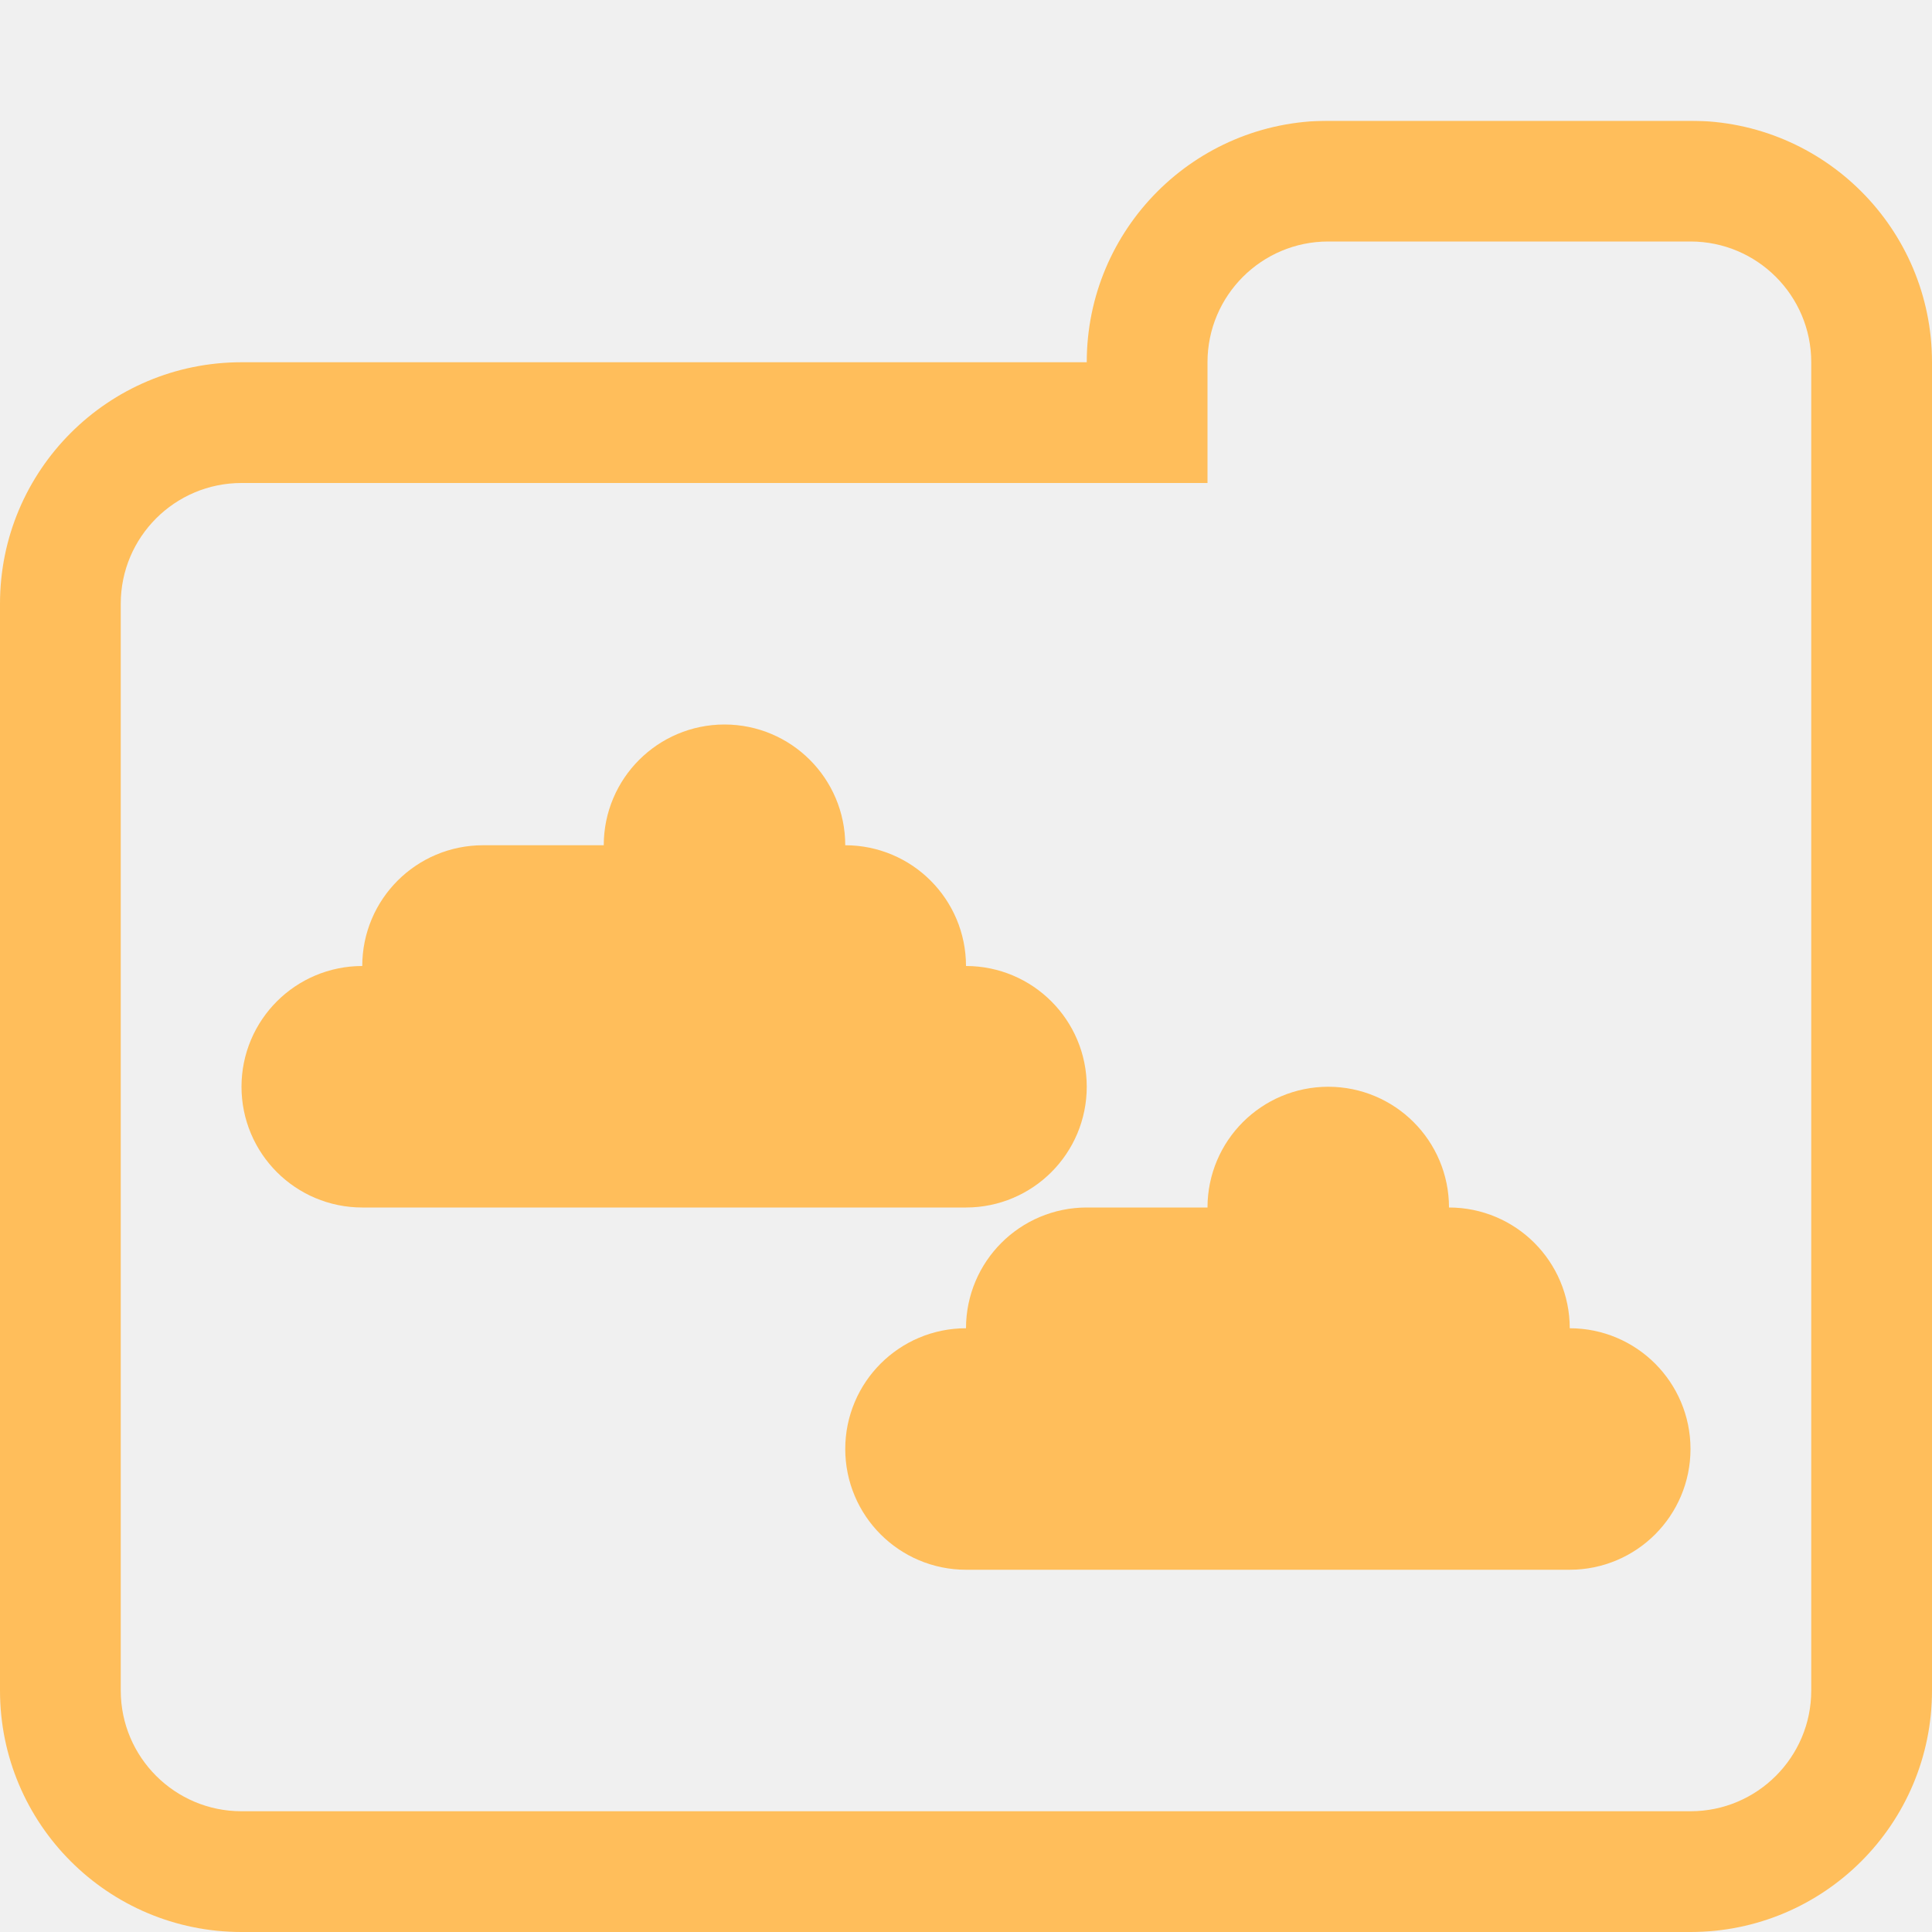
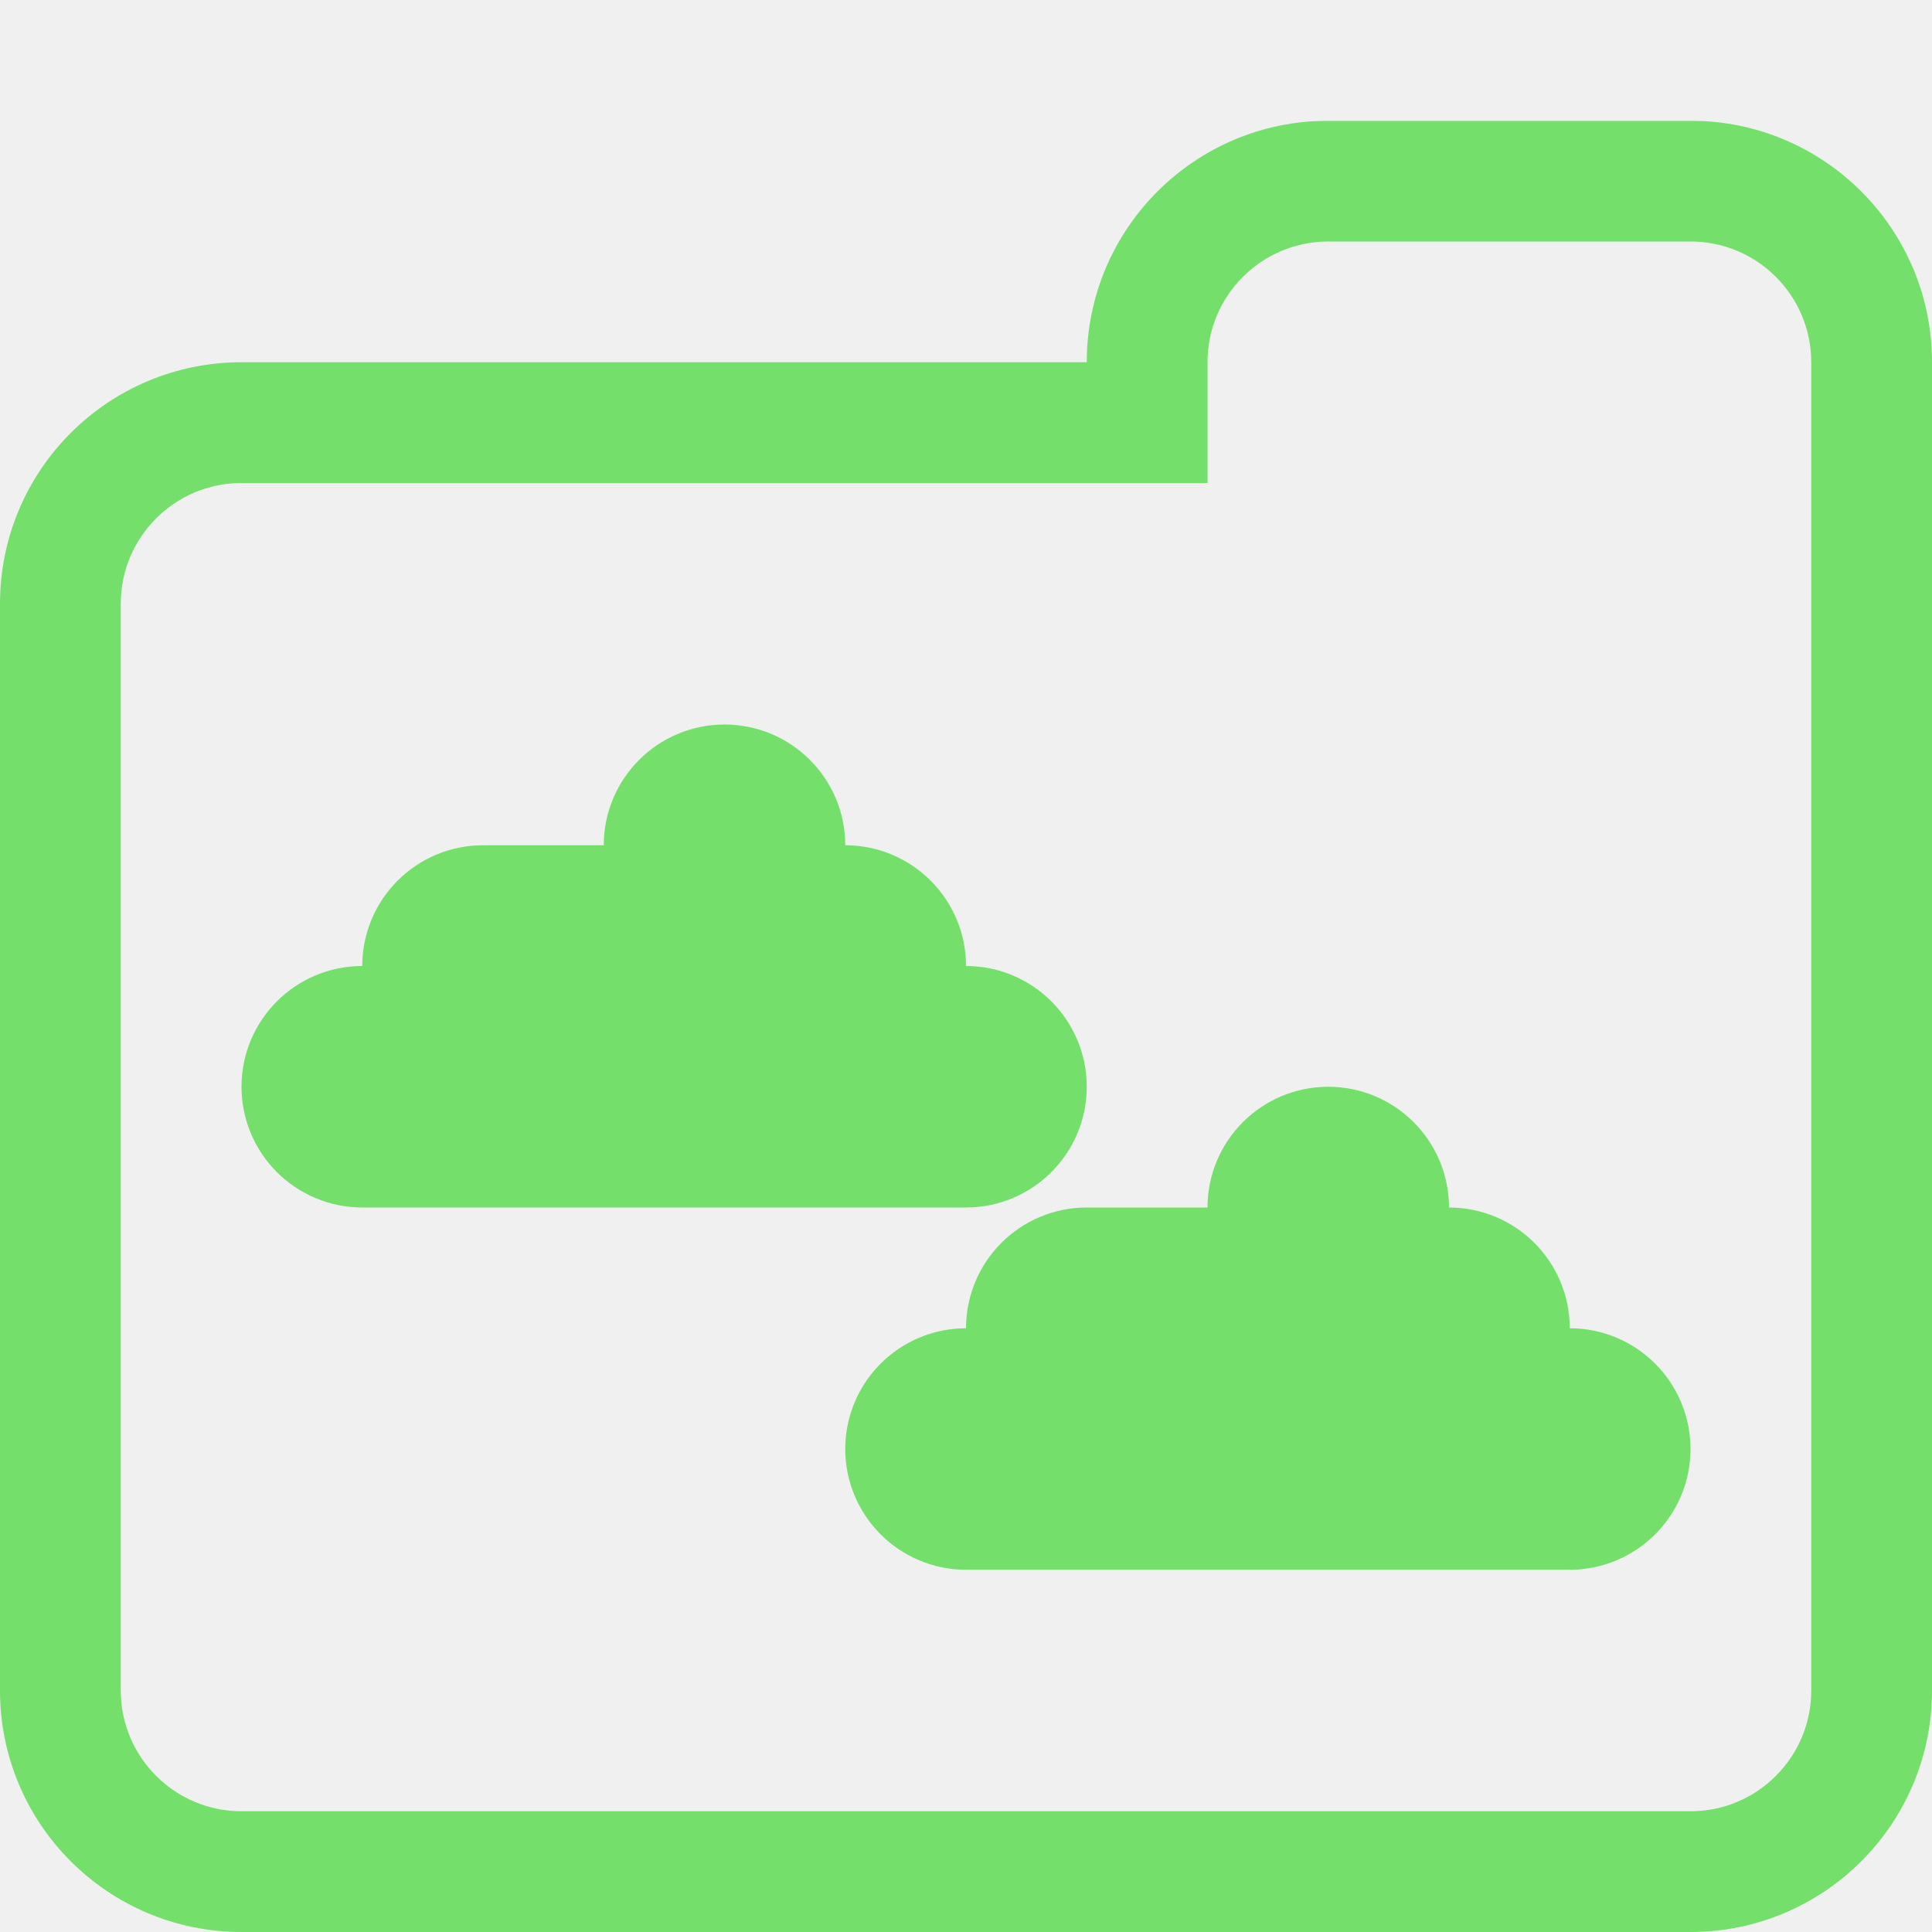
<svg xmlns="http://www.w3.org/2000/svg" width="16" height="16" viewBox="0 0 16 16" fill="none">
  <mask id="path-1-outside-1_227_672" maskUnits="userSpaceOnUse" x="-6.11959e-07" y="1" width="16" height="15" fill="black">
    <rect fill="white" x="-6.11959e-07" y="1" width="16" height="15" />
    <path fill-rule="evenodd" clip-rule="evenodd" d="M11 2C10.448 2 10 2.448 10 3L10 4L2 4C1.448 4 1 4.448 1 5L1 14C1 14.552 1.448 15 2 15L14 15C14.552 15 15 14.552 15 14L15 5L15 3C15 2.448 14.552 2 14 2L11 2Z" />
  </mask>
-   <path d="M10 3L11 3L10 3ZM10 4L10 5L11 5L11 4L10 4ZM2 4L2 5L2 4ZM11 3L11 3L11 1C9.895 1 9 1.895 9 3L11 3ZM11 4L11 3L9 3L9 4L11 4ZM2 5L10 5L10 3L2 3L2 5ZM2 5L2 5L2 3C0.895 3 -8.28519e-08 3.895 -1.31134e-07 5L2 5ZM2 14L2 5L-1.31134e-07 5L-5.24537e-07 14L2 14ZM2 14L2 14L-5.24537e-07 14C-5.72819e-07 15.105 0.895 16 2 16L2 14ZM14 14L2 14L2 16L14 16L14 14ZM14 14L14 14L14 16C15.105 16 16 15.105 16 14L14 14ZM14 5L14 14L16 14L16 5L14 5ZM14 3L14 5L16 5L16 3L14 3ZM14 3L14 3L16 3C16 1.895 15.105 1 14 1L14 3ZM11 3L14 3L14 1L11 1L11 3Z" fill="#FFBE5B" mask="url(#path-1-outside-1_227_672)" />
-   <path d="M8 9.5L3 9.5C2.724 9.5 2.5 9.276 2.5 9C2.5 8.724 2.724 8.5 3 8.5L8 8.5C8.276 8.5 8.5 8.724 8.5 9C8.5 9.276 8.276 9.5 8 9.5Z" stroke="#FFBE5B" />
-   <path d="M7 8.5L4 8.5C3.724 8.5 3.5 8.276 3.5 8C3.5 7.724 3.724 7.5 4 7.5L7 7.5C7.276 7.5 7.5 7.724 7.5 8C7.5 8.276 7.276 8.5 7 8.5Z" stroke="#FFBE5B" />
-   <path d="M6 6.5C6.276 6.5 6.5 6.724 6.5 7C6.5 7.276 6.276 7.5 6 7.5C5.724 7.5 5.5 7.276 5.5 7C5.5 6.724 5.724 6.5 6 6.5Z" stroke="#FFBE5B" />
-   <path d="M13 12.5L8 12.5C7.724 12.5 7.5 12.276 7.5 12C7.5 11.724 7.724 11.5 8 11.5L13 11.5C13.276 11.5 13.5 11.724 13.5 12C13.5 12.276 13.276 12.5 13 12.5Z" stroke="#FFBE5B" />
-   <path d="M12 11.5L9 11.5C8.724 11.5 8.5 11.276 8.5 11C8.5 10.724 8.724 10.5 9 10.5L12 10.5C12.276 10.5 12.5 10.724 12.5 11C12.5 11.276 12.276 11.5 12 11.5Z" stroke="#FFBE5B" />
-   <path d="M11 9.5C11.276 9.5 11.5 9.724 11.5 10C11.5 10.276 11.276 10.5 11 10.5C10.724 10.5 10.5 10.276 10.5 10C10.5 9.724 10.724 9.5 11 9.5Z" stroke="#FFBE5B" />
+   <path d="M10 3L11 3L10 3ZM10 4L10 5L11 5L11 4L10 4ZM2 4L2 5L2 4ZM11 3L11 3L11 1C9.895 1 9 1.895 9 3L11 3ZM11 4L11 3L9 3L9 4L11 4ZM2 5L10 5L10 3L2 3L2 5ZM2 5L2 5L2 3C0.895 3 -8.28519e-08 3.895 -1.31134e-07 5L2 5ZM2 14L2 5L-1.31134e-07 5L-5.24537e-07 14L2 14ZM2 14L2 14L-5.24537e-07 14C-5.72819e-07 15.105 0.895 16 2 16L2 14ZM14 14L2 14L2 16L14 16L14 14ZM14 14L14 14L14 16C15.105 16 16 15.105 16 14L14 14ZM14 5L14 14L16 14L16 5L14 5ZM14 3L14 5L16 5L16 3L14 3ZM14 3L14 3L16 3C16 1.895 15.105 1 14 1L14 3ZM11 3L14 3L14 1L11 1L11 3Z" fill="#75DF6C" mask="url(#path-1-outside-1_227_672)" />
+   <path d="M2.5 9C2.5 8.724 2.724 8.5 3 8.5L8 8.5C8.276 8.5 8.5 8.724 8.5 9C8.5 9.276 8.276 9.5 8 9.5L3 9.5C2.724 9.5 2.5 9.276 2.5 9Z" stroke="#75DF6C" />
+   <path d="M3.5 8C3.5 7.724 3.724 7.5 4 7.5L7 7.5C7.276 7.5 7.5 7.724 7.5 8C7.5 8.276 7.276 8.5 7 8.5L4 8.5C3.724 8.5 3.5 8.276 3.5 8Z" stroke="#75DF6C" />
+   <path d="M5.5 7C5.5 6.724 5.724 6.5 6 6.5C6.276 6.5 6.5 6.724 6.5 7C6.5 7.276 6.276 7.5 6 7.5C5.724 7.5 5.5 7.276 5.5 7Z" stroke="#75DF6C" />
+   <path d="M7.5 12C7.5 11.724 7.724 11.5 8 11.5L13 11.5C13.276 11.5 13.5 11.724 13.5 12C13.5 12.276 13.276 12.5 13 12.5L8 12.5C7.724 12.5 7.5 12.276 7.5 12Z" stroke="#75DF6C" />
+   <path d="M8.5 11C8.5 10.724 8.724 10.5 9 10.5L12 10.5C12.276 10.5 12.5 10.724 12.5 11C12.5 11.276 12.276 11.5 12 11.5L9 11.5C8.724 11.5 8.5 11.276 8.5 11Z" stroke="#75DF6C" />
+   <path d="M10.5 10C10.5 9.724 10.724 9.5 11 9.5C11.276 9.5 11.5 9.724 11.5 10C11.5 10.276 11.276 10.5 11 10.5C10.724 10.5 10.5 10.276 10.5 10Z" stroke="#75DF6C" />
</svg>
